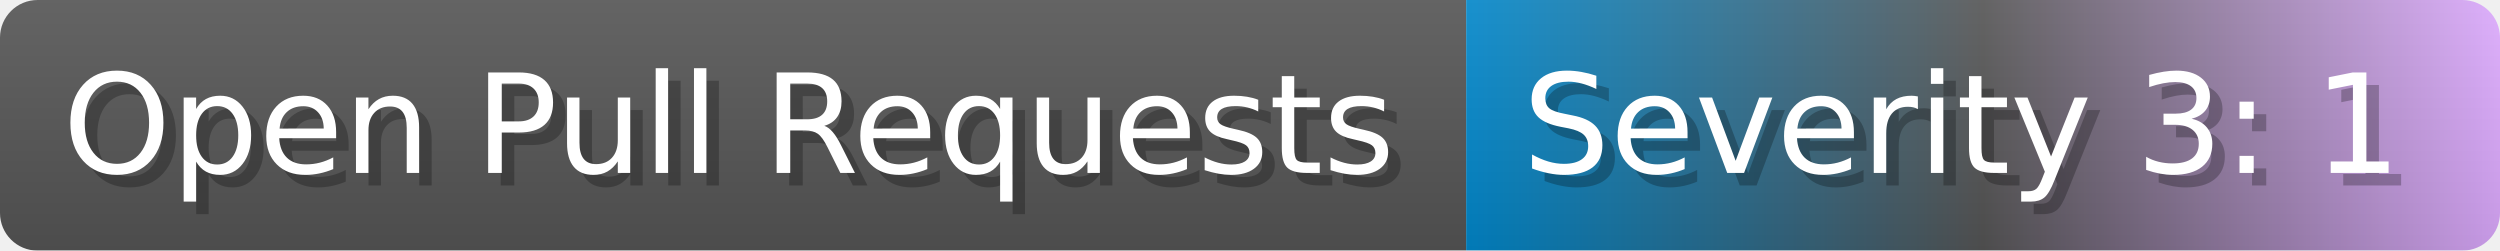
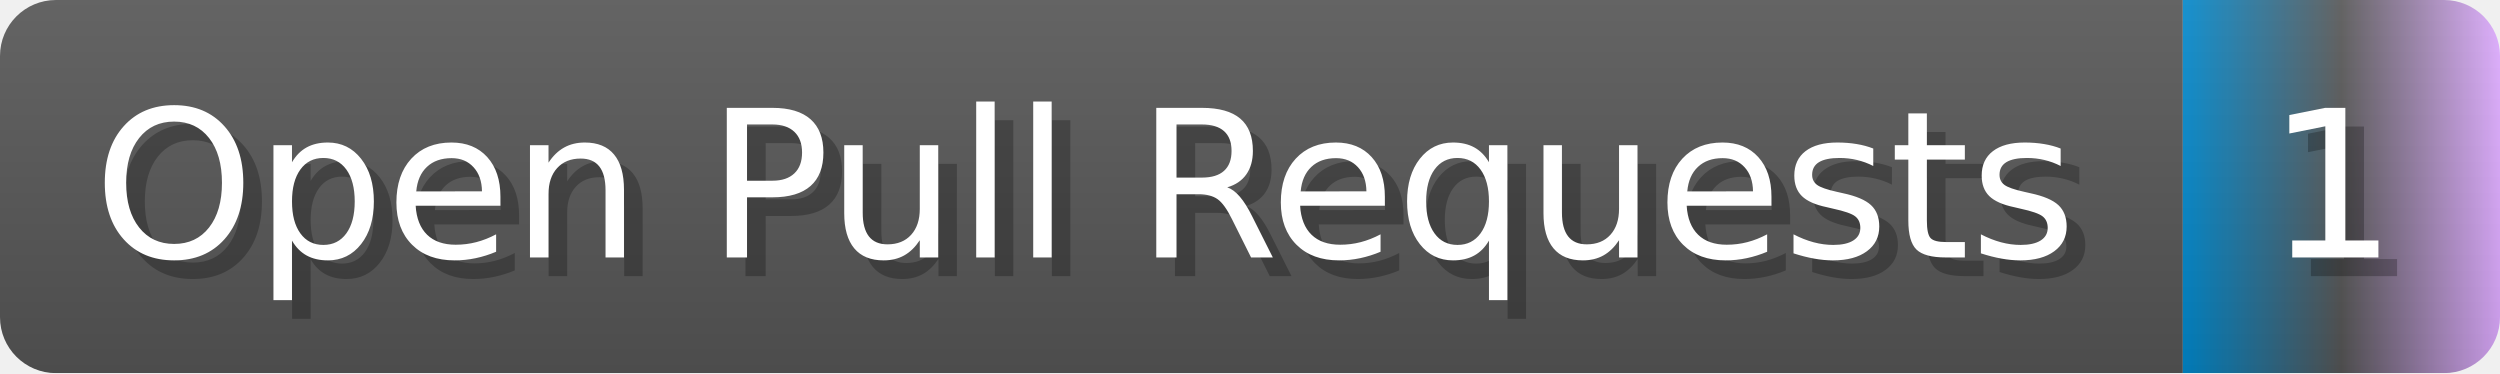
- <svg xmlns="http://www.w3.org/2000/svg" width="199.5" height="20" viewBox="0 0 1995 200" role="img" aria-label="Open Pull Requests: Severity 3: 1">
+ <svg xmlns="http://www.w3.org/2000/svg" width="134" height="20" viewBox="0 0 1340 200" role="img" aria-label="Open Pull Requests: 1">
  <linearGradient id="a" x2="0" y2="100%">
    <stop offset="0" stop-opacity=".1" stop-color="#EEE" />
    <stop offset="1" stop-opacity=".1" />
  </linearGradient>
  <mask id="m">
-     <rect width="1995" height="200" rx="30" fill="#FFF" />
+     <rect width="1340" height="200" rx="30" fill="#FFF" />
  </mask>
  <g mask="url(#m)">
    <rect width="1170" height="200" fill="#555" />
-     <rect width="825" height="200" fill="url(#x)" x="1170" />
-     <rect width="1995" height="200" fill="url(#a)" />
+     <rect width="170" height="200" fill="url(#x)" x="1170" />
+     <rect width="1340" height="200" fill="url(#a)" />
  </g>
  <g aria-hidden="true" fill="#fff" text-anchor="start" font-family="Verdana,DejaVu Sans,sans-serif" font-size="110">
    <text x="60" y="148" textLength="1070" fill="#000" opacity="0.25">Open Pull Requests</text>
    <text x="50" y="138" textLength="1070">Open Pull Requests</text>
-     <text x="1225" y="148" textLength="725" fill="#000" opacity="0.25">Severity 3: 1</text>
-     <text x="1215" y="138" textLength="725">Severity 3: 1</text>
+     <text x="1225" y="148" textLength="70" fill="#000" opacity="0.25">1</text>
+     <text x="1215" y="138" textLength="70">1</text>
  </g>
  <linearGradient id="x" x1="0%" y1="0%" x2="100%" y2="0%">
    <stop offset="0%" style="stop-color:#08C" />
    <stop offset="50%" style="stop-color:#555" />
    <stop offset="100%" style="stop-color:#daf" />
  </linearGradient>
</svg>
